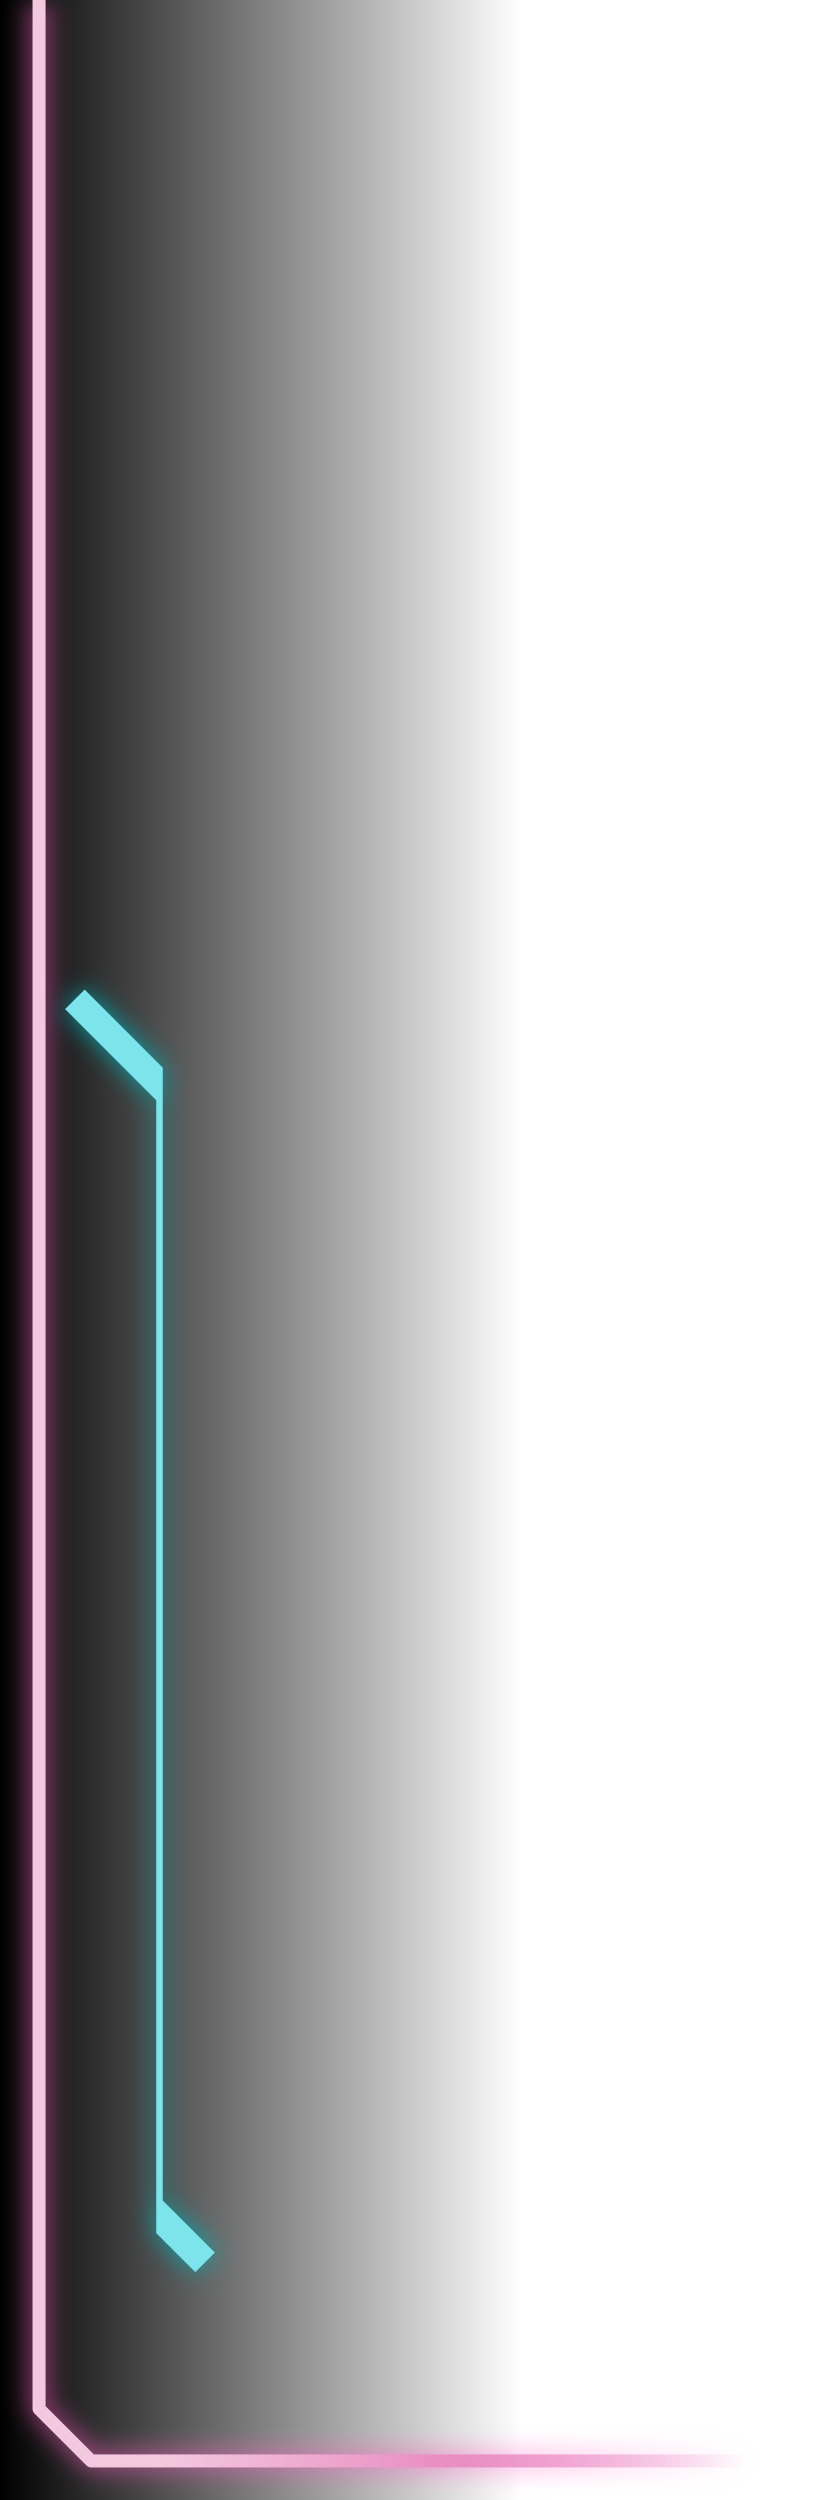
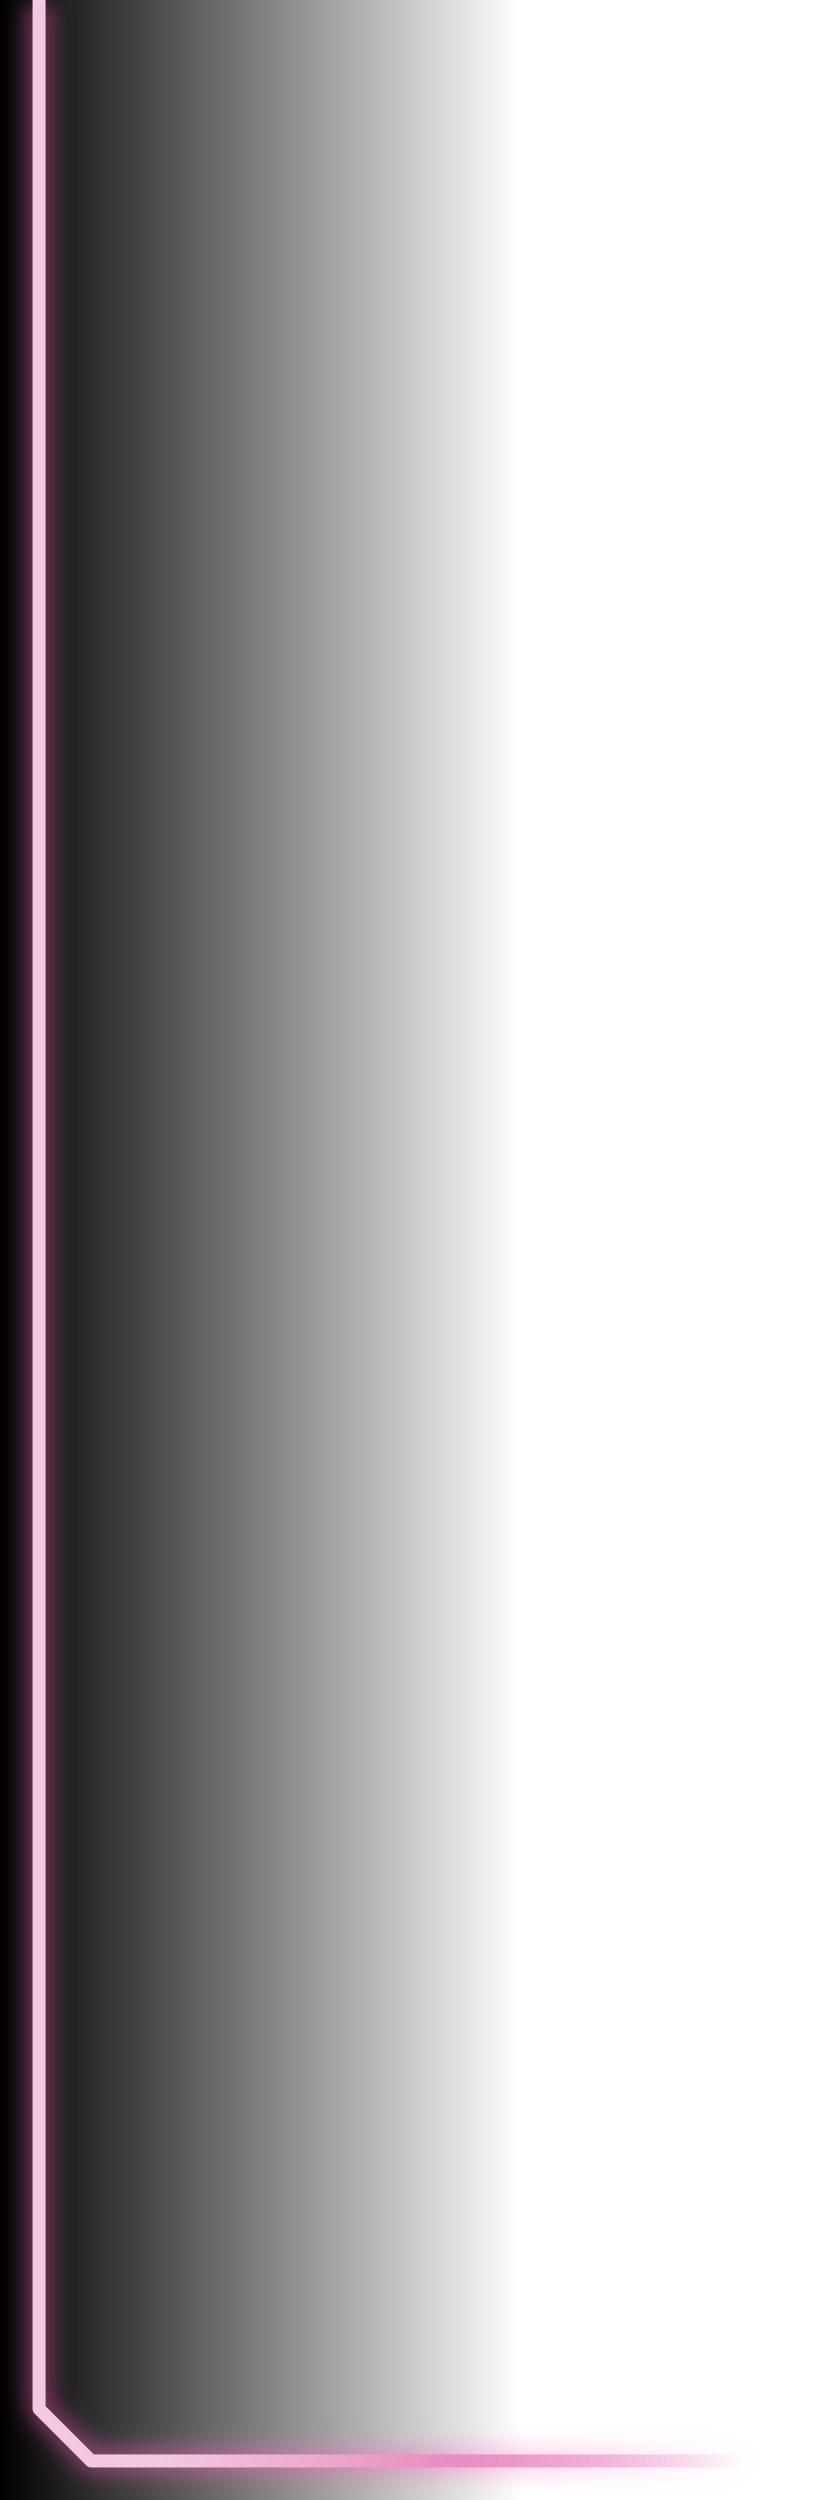
<svg xmlns="http://www.w3.org/2000/svg" xmlns:xlink="http://www.w3.org/1999/xlink" width="256" height="768" viewBox="0 0 256 768" version="1.1" id="svg1">
  <defs id="defs1">
    <linearGradient xlink:href="#linearGradient28" id="linearGradient23" x1="28" y1="1012" x2="240" y2="1012" gradientUnits="userSpaceOnUse" gradientTransform="translate(3.129776e-8,-256)" />
    <linearGradient id="linearGradient28">
      <stop style="stop-color:#f3c9df;stop-opacity:1;" offset="0" id="stop24" />
      <stop style="stop-color:#f3c9df;stop-opacity:1;" offset="0.1" id="stop25" />
      <stop style="stop-color:#e98fc2;stop-opacity:1;" offset="0.5" id="stop26" />
      <stop style="stop-color:#e262b2;stop-opacity:0;" offset="0.95" id="stop27" />
      <stop style="stop-color:#e262b2;stop-opacity:0;" offset="1" id="stop28" />
    </linearGradient>
    <filter style="color-interpolation-filters:sRGB" id="filter20" x="-0.051" y="-0.013" width="1.093" height="1.028">
      <feFlood result="flood" in="SourceGraphic" flood-opacity="0.878" flood-color="rgb(255,98,198)" id="feFlood19" />
      <feGaussianBlur result="blur" in="SourceGraphic" stdDeviation="4" id="feGaussianBlur19" />
      <feOffset result="offset" in="blur" dx="0" dy="0" id="feOffset19" />
      <feComposite result="comp1" operator="in" in="flood" in2="offset" id="feComposite19" />
      <feComposite result="comp2" operator="over" in="SourceGraphic" in2="comp1" id="feComposite20" />
    </filter>
    <filter style="color-interpolation-filters:sRGB" id="filter2" x="-0.209" y="-0.024" width="1.417" height="1.049">
      <feFlood result="flood" in="SourceGraphic" flood-opacity="0.878" flood-color="rgb(0,175,183)" id="feFlood1" />
      <feGaussianBlur result="blur" in="SourceGraphic" stdDeviation="4" id="feGaussianBlur1" />
      <feOffset result="offset" in="blur" dx="0" dy="0" id="feOffset1" />
      <feComposite result="comp1" operator="in" in="flood" in2="offset" id="feComposite1" />
      <feComposite result="comp2" operator="over" in="SourceGraphic" in2="comp1" id="feComposite2" />
    </filter>
    <linearGradient xlink:href="#linearGradient1" id="linearGradient2" x1="0" y1="1024" x2="160" y2="1024" gradientUnits="userSpaceOnUse" />
    <linearGradient id="linearGradient1">
      <stop style="stop-color:#000000;stop-opacity:1;" offset="0" id="stop1" />
      <stop style="stop-color:#000000;stop-opacity:0;" offset="1" id="stop2" />
    </linearGradient>
  </defs>
  <g id="layer1">
    <rect style="fill:url(#linearGradient2);fill-opacity:1;stroke:#a00000;stroke-width:0;stroke-linecap:square;stroke-dasharray:none;paint-order:stroke fill markers" id="rect1" width="160" height="768" x="0" y="0" />
    <path style="fill:none;stroke:url(#linearGradient23);stroke-width:4;stroke-linecap:butt;stroke-linejoin:round;stroke-dasharray:none;stroke-opacity:1;paint-order:stroke fill markers;filter:url(#filter20)" d="M 240,756 H 28 l -16,-16 V 1.5531451e-6" id="path2" />
-     <path style="fill:#7de4ec;fill-opacity:1;stroke:none;stroke-width:2;stroke-linecap:round;stroke-linejoin:round;stroke-dasharray:none;stroke-opacity:1;paint-order:stroke fill markers;filter:url(#filter2)" d="m 20,310 28,28 v 348 l 12,12 6,-6 -16,-16 V 328 l -24,-24 z" id="path1" />
  </g>
</svg>
